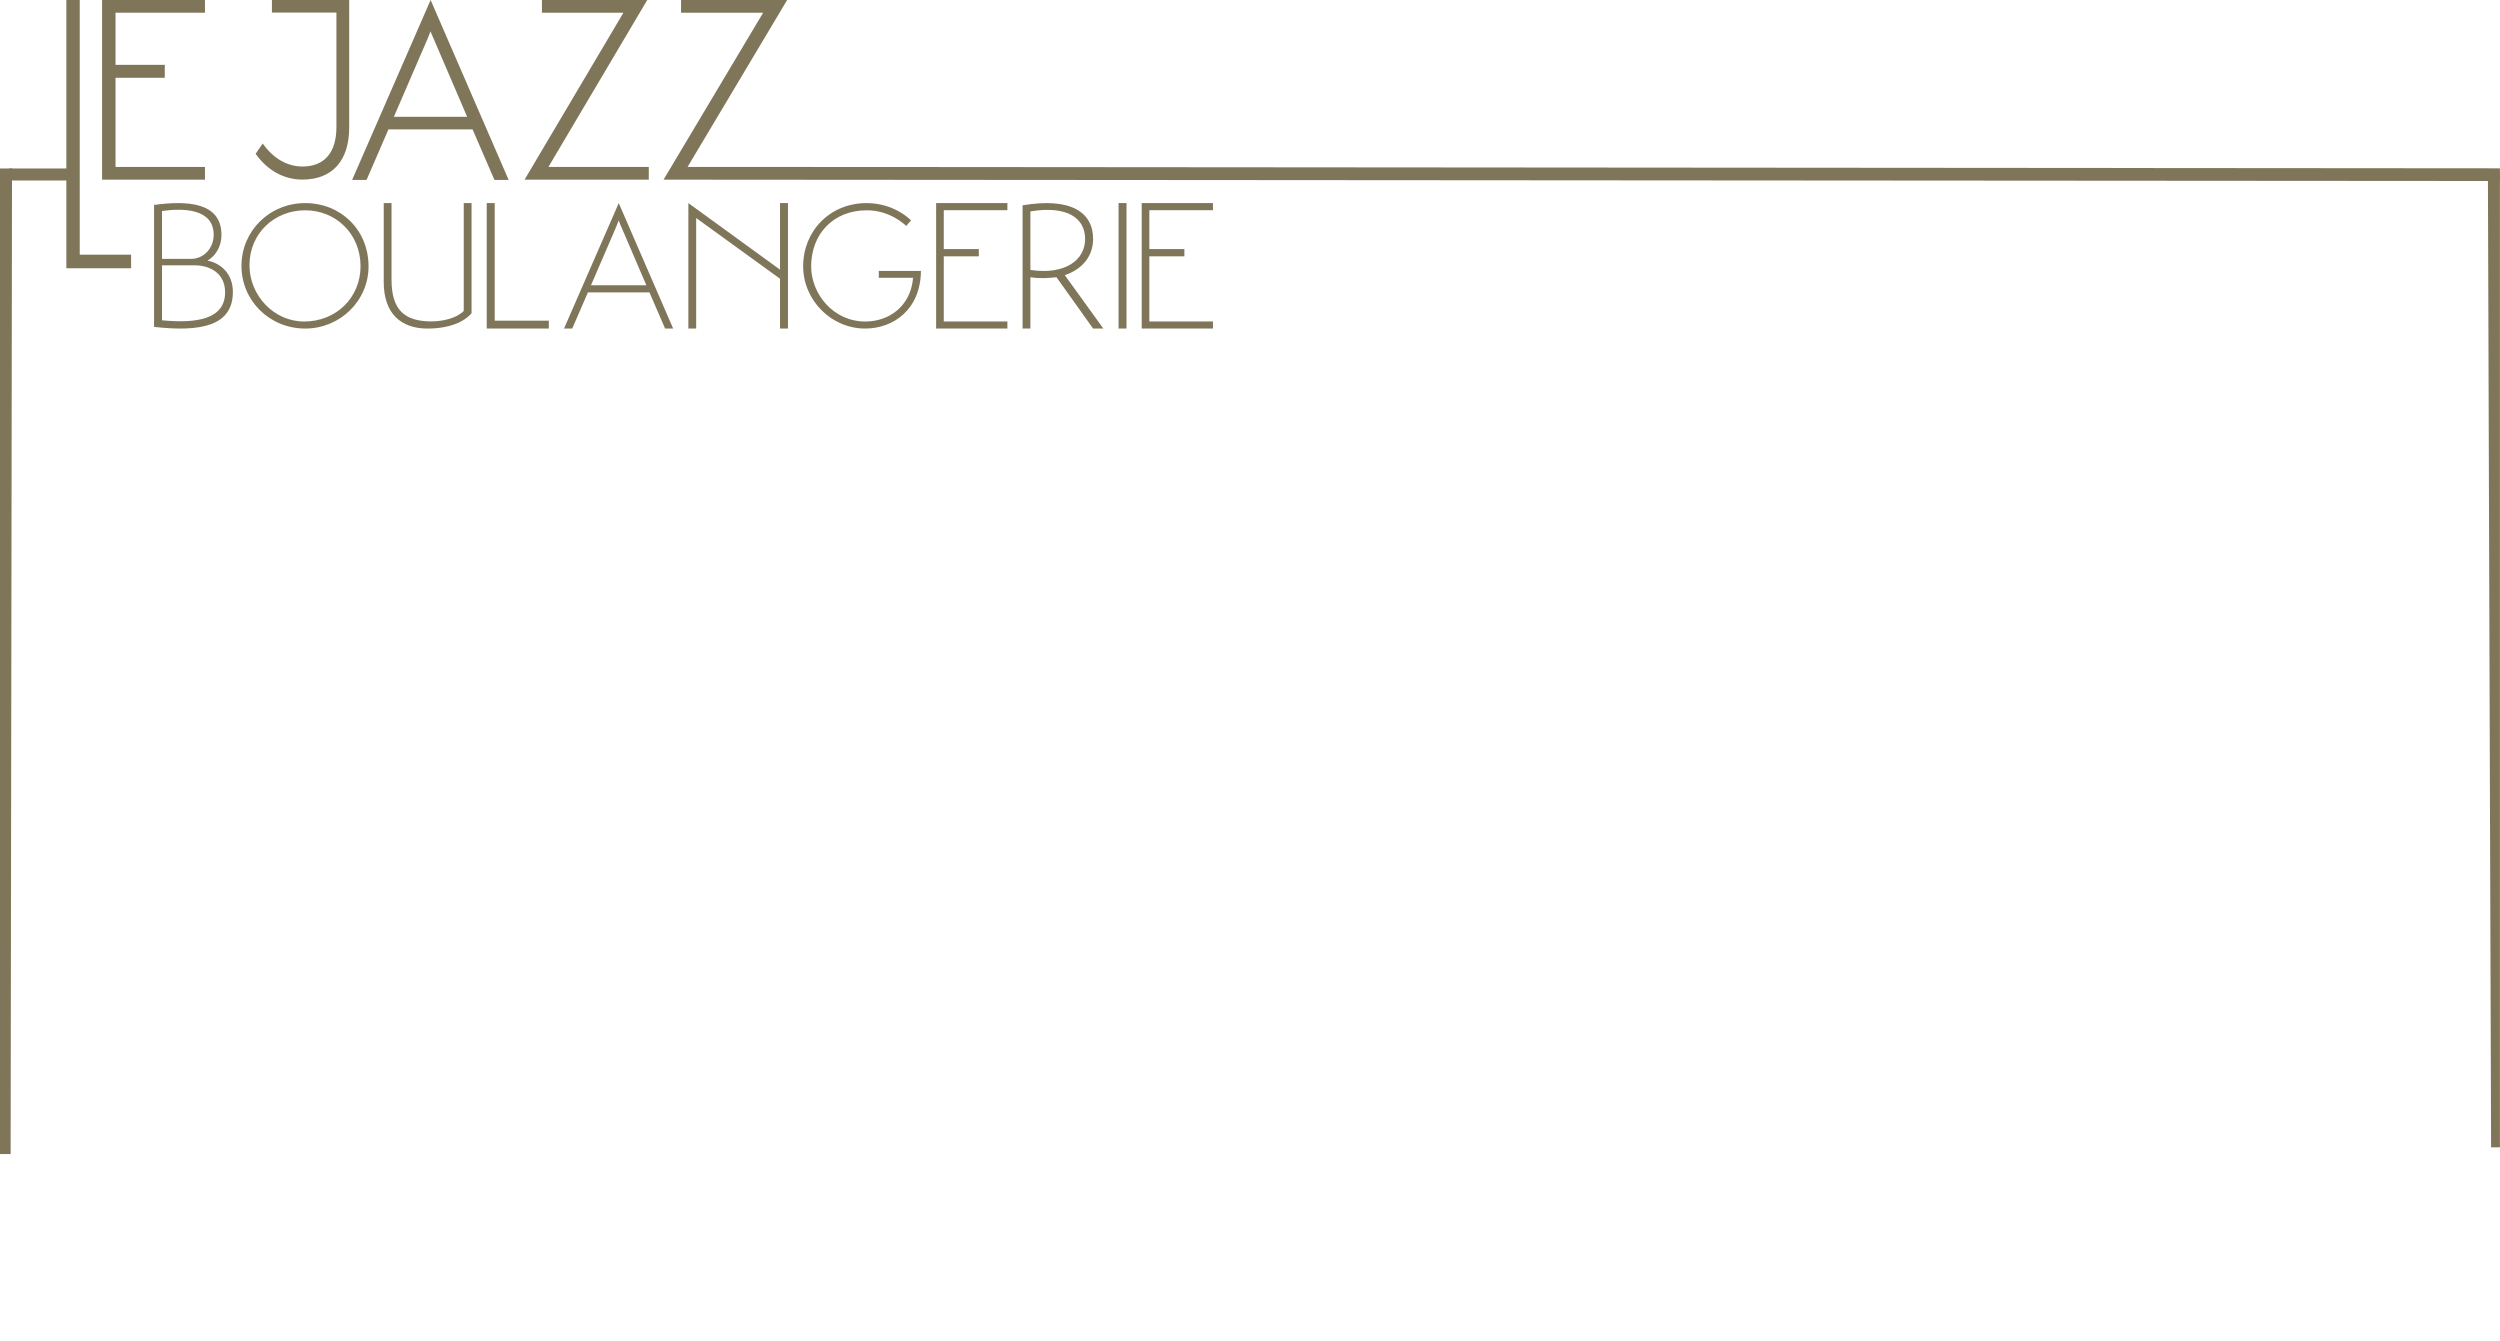
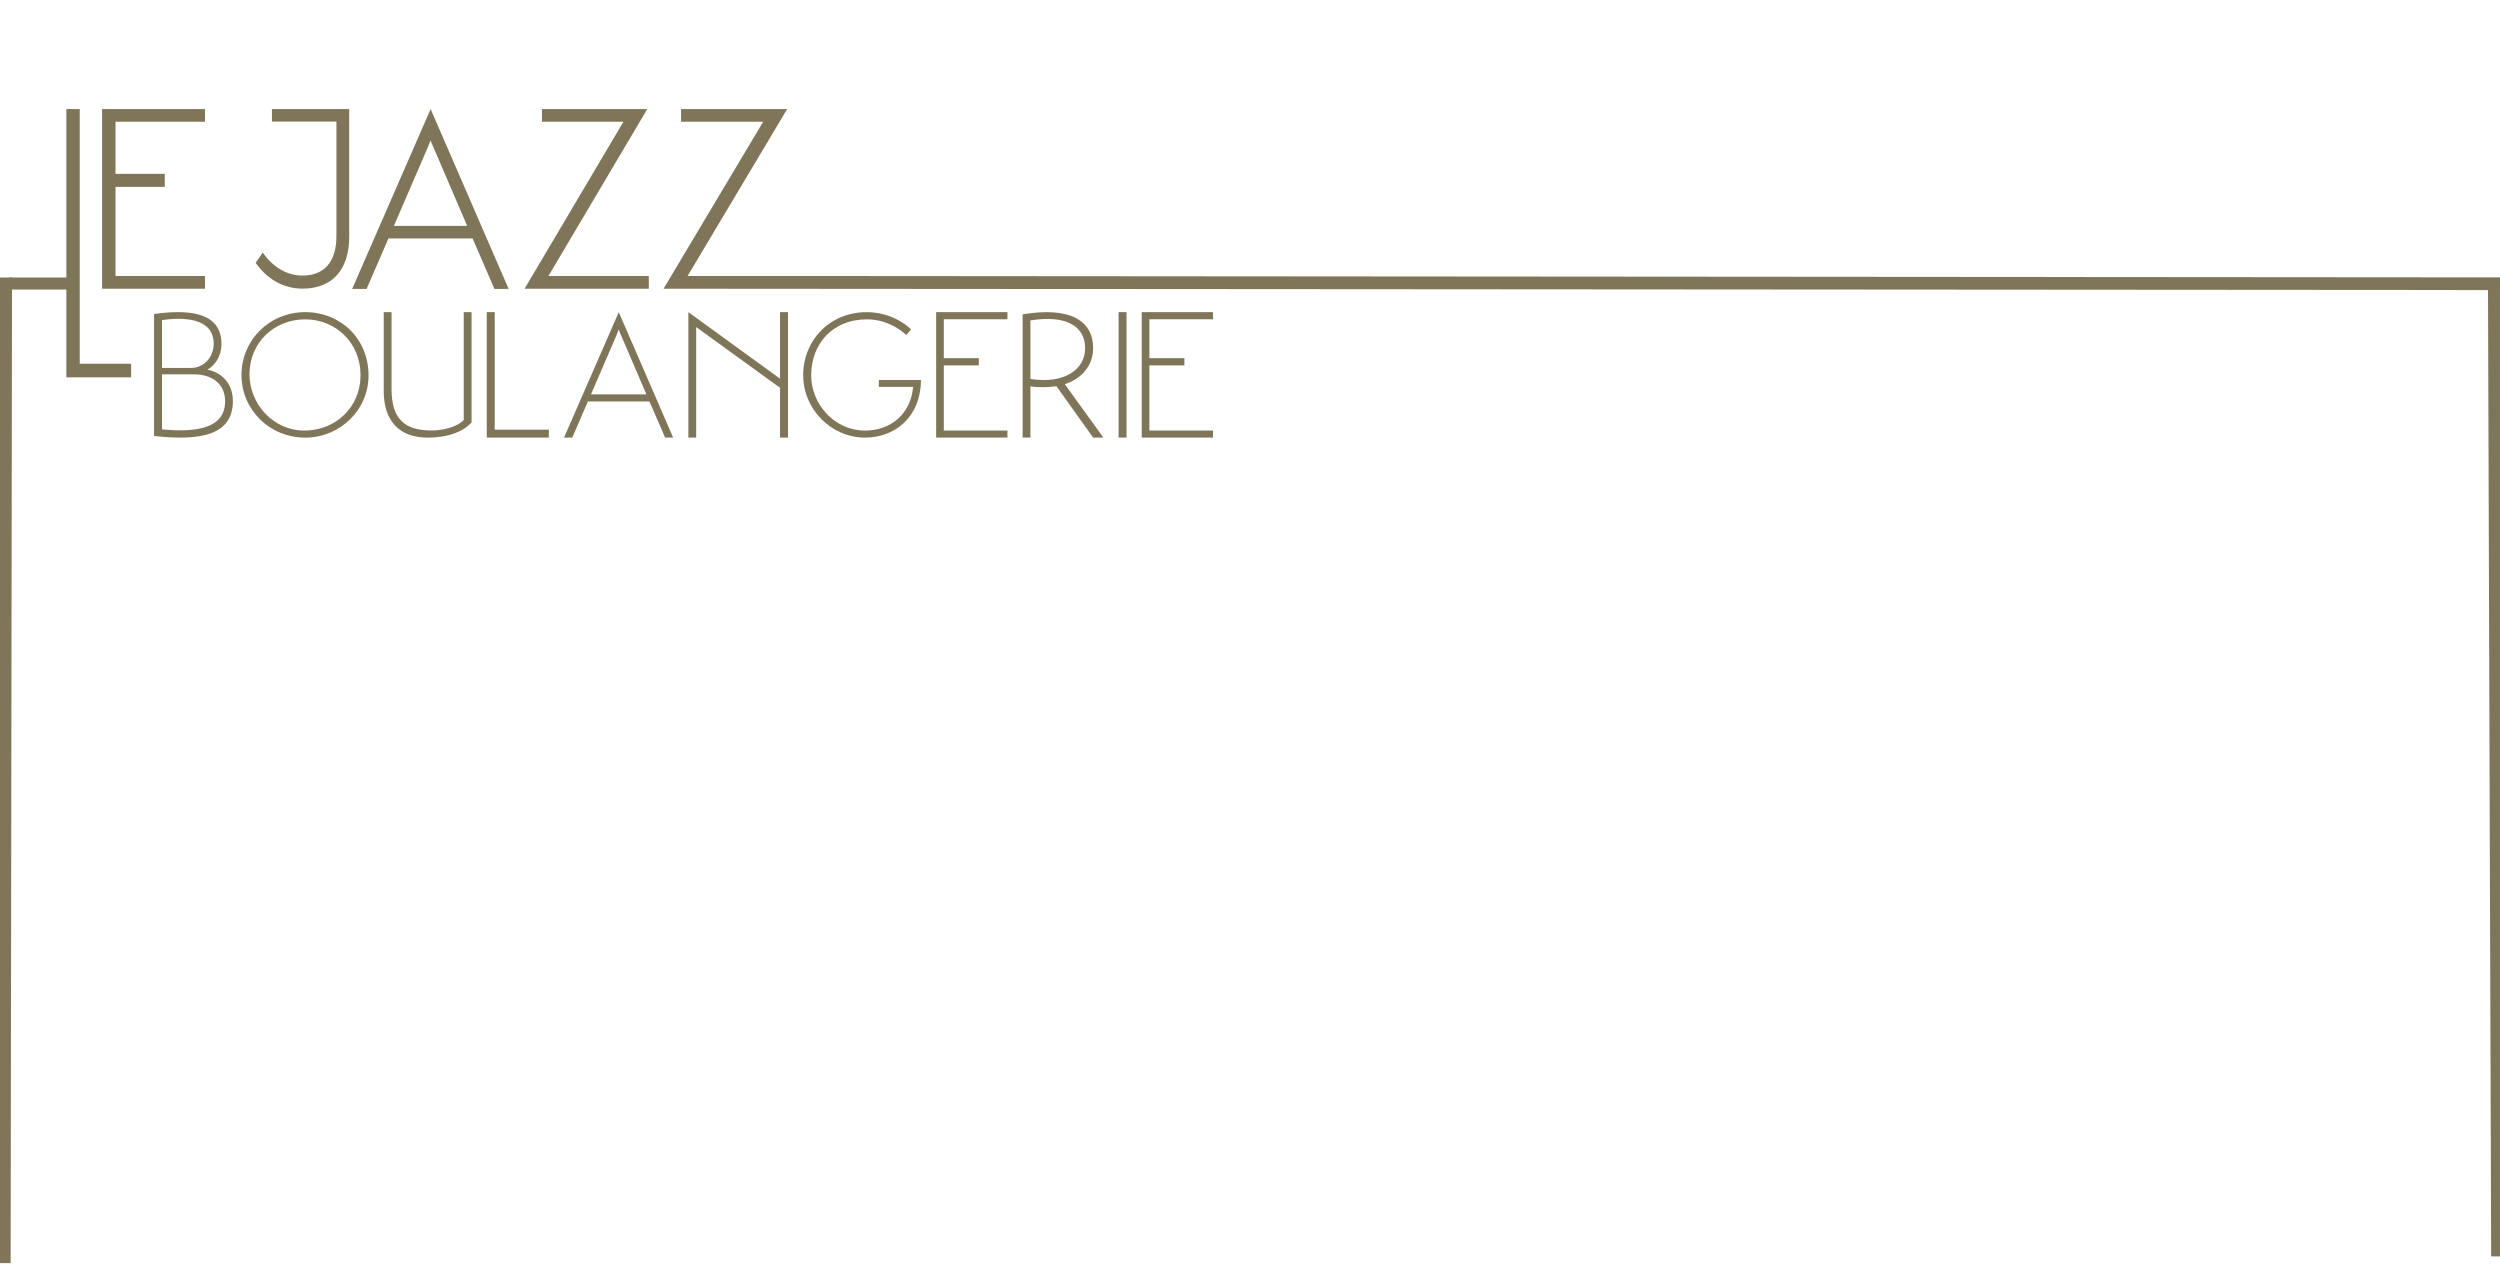
- <svg xmlns="http://www.w3.org/2000/svg" width="1111.148pt" height="595.803pt" viewBox="0 0 1111.148 595.803" version="1.1" id="svg7">
+ <svg xmlns="http://www.w3.org/2000/svg" width="1111.116pt" height="561.387pt" viewBox="0 0 1111.116 561.387" version="1.1" id="svg7">
  <defs id="defs7">
    <clipPath id="Clip0">
      <path d="M 0,0 H 1111.15 V 512.921 H 0 Z" id="path1" />
    </clipPath>
    <clipPath id="Clip1">
      <path d="M 0,0 H 1111.12 V 512.921 H 0 Z" id="path2" />
    </clipPath>
    <clipPath id="Clip2">
      <path d="M 0,0 H 1111.12 V 512.921 H 0 Z" id="path3" />
    </clipPath>
    <clipPath id="Clip3">
      <path d="M 0,0 H 1081.63 V 509.949 H 0 Z" id="path4" />
    </clipPath>
    <clipPath id="Clip4">
      <path d="M 0,0 H 470.646 V 55.767 H 0 Z" id="path5" />
    </clipPath>
    <clipPath id="Clip5">
      <path d="M 0,0 H 44.278 V 55.767 H 0 Z" id="path6" />
    </clipPath>
    <clipPath id="Clip6">
      <path d="M 0,0 H 258.874 V 119.242 H 0 Z" id="path7" />
    </clipPath>
  </defs>
-   <g id="Fundo">
+   <g id="Fundo" transform="translate(-9.8289108e-7,48.46587)">
    <g id="Agrupar50" clip-rule="evenodd" clip-path="url(#Clip0)" style="fill:none;stroke:none">
      <g id="Agrupar49" clip-rule="evenodd" clip-path="url(#Clip1)" style="fill:none;stroke:none">
        <g id="Agrupar48" clip-rule="evenodd" clip-path="url(#Clip2)" style="fill:none;stroke:none">
          <g id="Agrupar47" clip-rule="evenodd" transform="translate(29.4856)" clip-path="url(#Clip3)" style="fill:none;stroke:none">
            <g id="u36c1" clip-rule="nonzero" transform="translate(38.9853,90.2649)" clip-path="url(#Clip4)" style="fill:none;stroke:none">
              <path id="u36c2" transform="translate(182.207)" d="M 48.518,55.767 24.331,0 0,55.767 H 3.66 L 10.622,39.69 h 27.345 l 6.962,16.077 z M 36.604,36.532 H 11.986 L 22.895,11.268 24.331,7.68 c 0.143,0.574 0.933,2.584 1.435,3.589 z" style="fill:#7f765a;fill-rule:nonzero;stroke:none" />
              <path id="u36c3" transform="translate(38.8505)" d="M 56.479,28.133 C 56.479,11.823 44.086,0 28.346,0 12.464,0 0,12.393 0,27.919 c 0,15.455 12.464,27.848 28.346,27.848 15.384,0 28.133,-12.25 28.133,-27.634 z m -3.561,-0.071 c 0,13.96 -10.826,24.572 -25.07,24.572 -13.532,0 -24.287,-11.68 -24.287,-24.999 0,-14.102 10.968,-24.429 24.785,-24.429 13.461,0 24.572,10.327 24.572,24.856 z" style="fill:#7f765a;fill-rule:nonzero;stroke:none" />
              <path id="u36c4" transform="translate(102.08)" d="m 35.56,47.945 c -3.259,3.332 -9.56,4.635 -14.412,4.635 -11.733,0 -17.672,-4.997 -17.672,-18.396 V 0 H 0 v 35.126 c 0,13.761 7.46,20.641 19.482,20.641 9.777,0 16.368,-3.042 19.555,-6.808 V 0 h -3.476 z" style="fill:#7f765a;fill-rule:nonzero;stroke:none" />
              <path id="u36c5" transform="translate(147.868)" d="M 27.588,55.767 V 52.245 H 3.541 V 0 H 0 v 55.767 z" style="fill:#7f765a;fill-rule:nonzero;stroke:none" />
              <path id="u36c6" transform="translate(288.499)" d="M 48.858,33.209 C 47.79,45.815 38.246,52.633 27.634,52.633 13.319,52.633 3.561,40.312 3.561,28.133 c 0,-14.102 9.544,-24.928 24.785,-24.928 10.327,0 17.093,6.552 17.449,6.98 L 47.932,7.692 C 47.648,7.336 40.454,0 28.204,0 11.823,0 0,12.464 0,28.061 c 0,15.099 12.464,27.705 27.563,27.705 12.606,0 24.643,-8.527 24.785,-25.62 H 33.617 v 3.062 z" style="fill:#7f765a;fill-rule:nonzero;stroke:none" />
              <path id="u36c7" transform="translate(428.677)" d="M 3.541,55.767 V 0 H 0 v 55.767 z" style="fill:#7f765a;fill-rule:nonzero;stroke:none" />
              <path id="u36c9" transform="translate(347.598)" d="M 31.677,55.767 V 52.609 H 3.4 V 23.663 H 18.968 V 20.432 H 3.4 V 3.158 H 31.677 V 0 H 0 v 55.767 z" style="fill:#7f765a;fill-rule:nonzero;stroke:none" />
              <path id="u36ca" transform="translate(438.969)" d="M 31.677,55.767 V 52.609 H 3.4 V 23.663 H 18.968 V 20.432 H 3.4 V 3.158 H 31.677 V 0 H 0 v 55.767 z" style="fill:#7f765a;fill-rule:nonzero;stroke:none" />
              <path id="u36cb" transform="translate(386.026)" d="M 31.346,15.963 C 31.346,4.073 21.463,-2.644 0,0.984 V 55.767 H 3.474 V 32.948 c 4.169,0.695 8.107,0.386 11.581,0 L 31.346,55.767 h 4.555 L 18.761,32.022 C 26.482,29.474 31.346,23.606 31.346,15.963 Z M 3.474,3.687 C 19.997,0.984 27.794,6.775 27.794,15.963 c 0,9.496 -9.11,16.059 -24.32,13.743 z" style="fill:#7f765a;fill-rule:nonzero;stroke:none" />
              <path id="u36cc" d="m 0,55.03 c 20.591,2.32 35.035,-0.309 35.035,-15.545 0,-7.889 -5.071,-12.684 -11.294,-13.921 3.611,-2.088 6.223,-6.265 6.223,-11.369 C 29.964,-0.423 14.752,-1.197 0,0.814 Z M 3.534,3.521 C 12.831,2.206 26.507,2.361 26.507,14.117 c 0,5.723 -4.226,10.673 -10.065,10.673 H 3.534 Z m 0,24.13 H 17.902 c 7.529,0 13.676,3.944 13.676,11.988 0,12.065 -12.754,13.921 -28.043,12.452 z" style="fill:#7f765a;fill-rule:nonzero;stroke:none" />
              <g id="u36cd" clip-rule="nonzero" transform="translate(237.475)" clip-path="url(#Clip5)" style="fill:none;stroke:none">
                <path id="u36ce" d="M 40.751,29.588 0,0 V 55.767 H 3.474 V 6.637 L 40.92,33.756" style="fill:#7f765a;fill-rule:nonzero;stroke:none" />
                <path id="u36cf" transform="translate(40.7373)" d="M 3.541,55.767 V 0 H 0 v 55.767 z" style="fill:#7f765a;fill-rule:nonzero;stroke:none" />
              </g>
            </g>
            <g id="u36d0" clip-rule="nonzero" clip-path="url(#Clip6)" style="fill:none;stroke:none">
              <path id="u36d1" transform="translate(84.7308,0.499009)" d="M 40.493,56.091 V 0 H 7.139 V 4.591 H 35.808 V 55.979 c 0,11.647 -5.578,18.03 -15.617,18.03 -6.693,0 -12.94,-3.472 -17.625,-9.855 L 0,67.85 c 5.131,7.055 12.159,10.975 20.191,10.975 12.94,0 20.302,-8.063 20.302,-22.733 z" style="fill:#7f765a;fill-rule:nonzero;stroke:#7f765a;stroke-width:0.998;stroke-linecap:butt;stroke-linejoin:miter;stroke-dasharray:none" />
              <path id="u36d2" transform="translate(204.711,0.598811)" d="M 53.565,78.656 V 74.208 H 8.501 L 52.438,0 H 7.272 V 4.448 H 43.937 L 0,78.656 Z" style="fill:#7f765a;fill-rule:nonzero;stroke:#7f765a;stroke-width:1.198;stroke-linecap:butt;stroke-linejoin:miter;stroke-dasharray:none" />
              <path id="u36d3" transform="translate(127.936,1.50116)" d="M 67.741,77.862 33.971,0 0,77.862 H 5.111 L 14.831,55.415 h 38.179 l 9.72,22.447 z M 51.106,51.006 H 16.735 l 15.232,-35.273 2.004,-5.01 c 0.201,0.802 1.303,3.607 2.004,5.01 z" style="fill:#7f765a;fill-rule:nonzero;stroke:#7f765a;stroke-width:1.198;stroke-linecap:butt;stroke-linejoin:miter;stroke-dasharray:none" />
              <path id="u36d4" transform="translate(0.598811,0.598811)" d="m 27.586,118.044 v -4.848 H 4.76 V 0 H 0 v 118.044 z" style="fill:#7f765a;fill-rule:nonzero;stroke:#7f765a;stroke-width:1.198;stroke-linecap:butt;stroke-linejoin:miter;stroke-dasharray:none" />
              <path id="u36d5" transform="translate(16.4854,0.598811)" d="M 44.538,78.657 V 74.203 H 4.78 V 33.376 H 26.67 V 28.818 H 4.78 V 4.454 H 44.538 V 0 H 0 v 78.657 z" style="fill:#7f765a;fill-rule:nonzero;stroke:#7f765a;stroke-width:1.198;stroke-linecap:butt;stroke-linejoin:miter;stroke-dasharray:none" />
            </g>
            <path id="u36d7" transform="translate(266.483,0.598811)" d="M 61.957,74.208 H 8.565 L 52.836,0 H 7.327 V 4.448 H 44.27 L 0,78.656 814.552,79.255 V 74.807 L 61.957,74.208" style="fill:#7f765a;fill-rule:nonzero;stroke:#7f765a;stroke-width:1.198;stroke-linecap:butt;stroke-linejoin:miter;stroke-dasharray:none" />
            <path id="u36e2" transform="rotate(90,502.3268,578.7032)" d="M 0,4.147 433.109,2.735 432.974,0 H 0.434" style="fill:#7f765a;fill-rule:nonzero;stroke:#7f765a;stroke-width:1.198;stroke-linecap:butt;stroke-linejoin:miter;stroke-dasharray:none" />
          </g>
          <path id="u36e0" transform="rotate(90,-35.065,39.8111)" d="M 4.472,4.147 H 437.446 L 437.517,0.618 0,0" style="fill:#7f765a;fill-rule:nonzero;stroke:#7f765a;stroke-width:1.198;stroke-linecap:butt;stroke-linejoin:miter;stroke-dasharray:none" />
        </g>
        <path id="u36d6" transform="translate(0.598811,75.4749)" d="M 33.867,0 H 0 v 4.147 h 34.217" style="fill:#7f765a;fill-rule:nonzero;stroke:#7f765a;stroke-width:1.198;stroke-linecap:butt;stroke-linejoin:miter;stroke-dasharray:none" />
      </g>
+       <path style="fill:#ff0000;stroke:#ff8080;stroke-width:3.025" d="m 365.132,-5.302 c 26.162,-19.38 79.917,-59.91 118.822,-32.361 8.834,6.256 28.355,30.674 42.654,32.361 23.32,2.752 53.773,-0.35 76.168,-4.315 6.231,-1.103 11.945,-3.567 18.28,-4.315 13.376,-1.579 41.865,-1.531 54.841,0 8.559,1.01 15.784,5.603 24.374,6.472 5.027,0.509 10.177,-0.326 15.234,0 30.474,1.962 60.706,2.157 91.401,2.157" id="path8" />
    </g>
  </g>
</svg>
